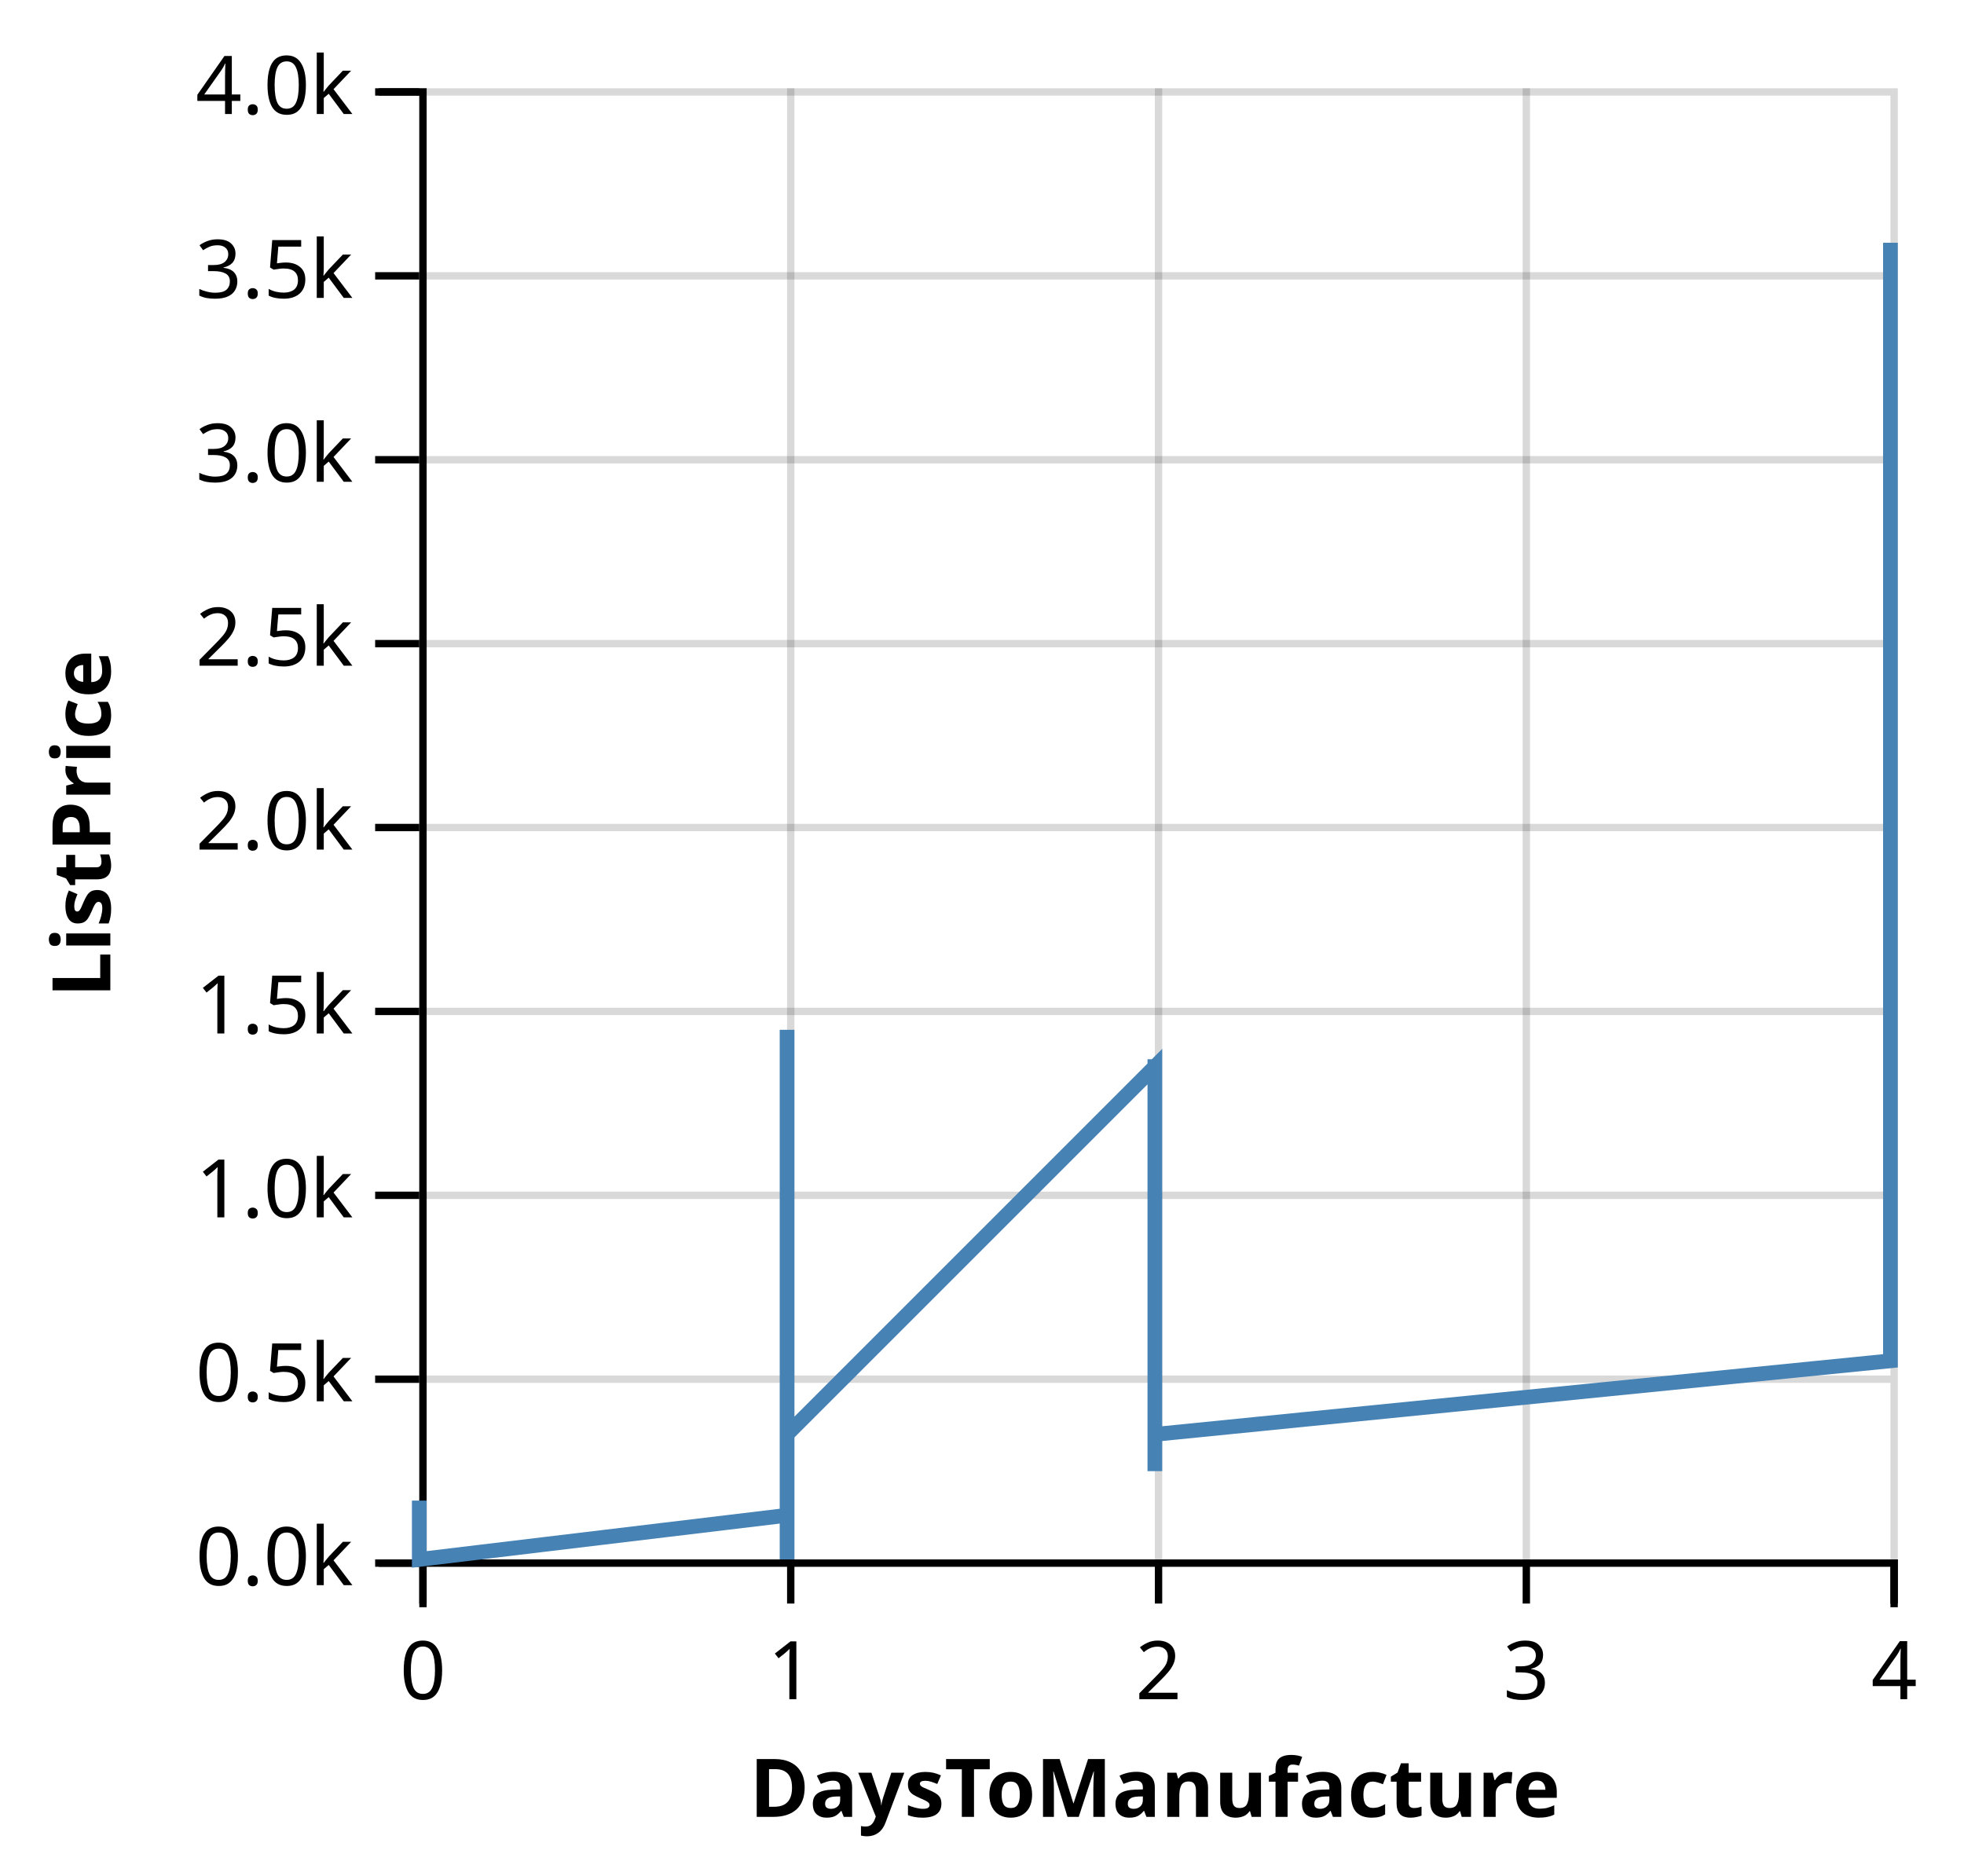
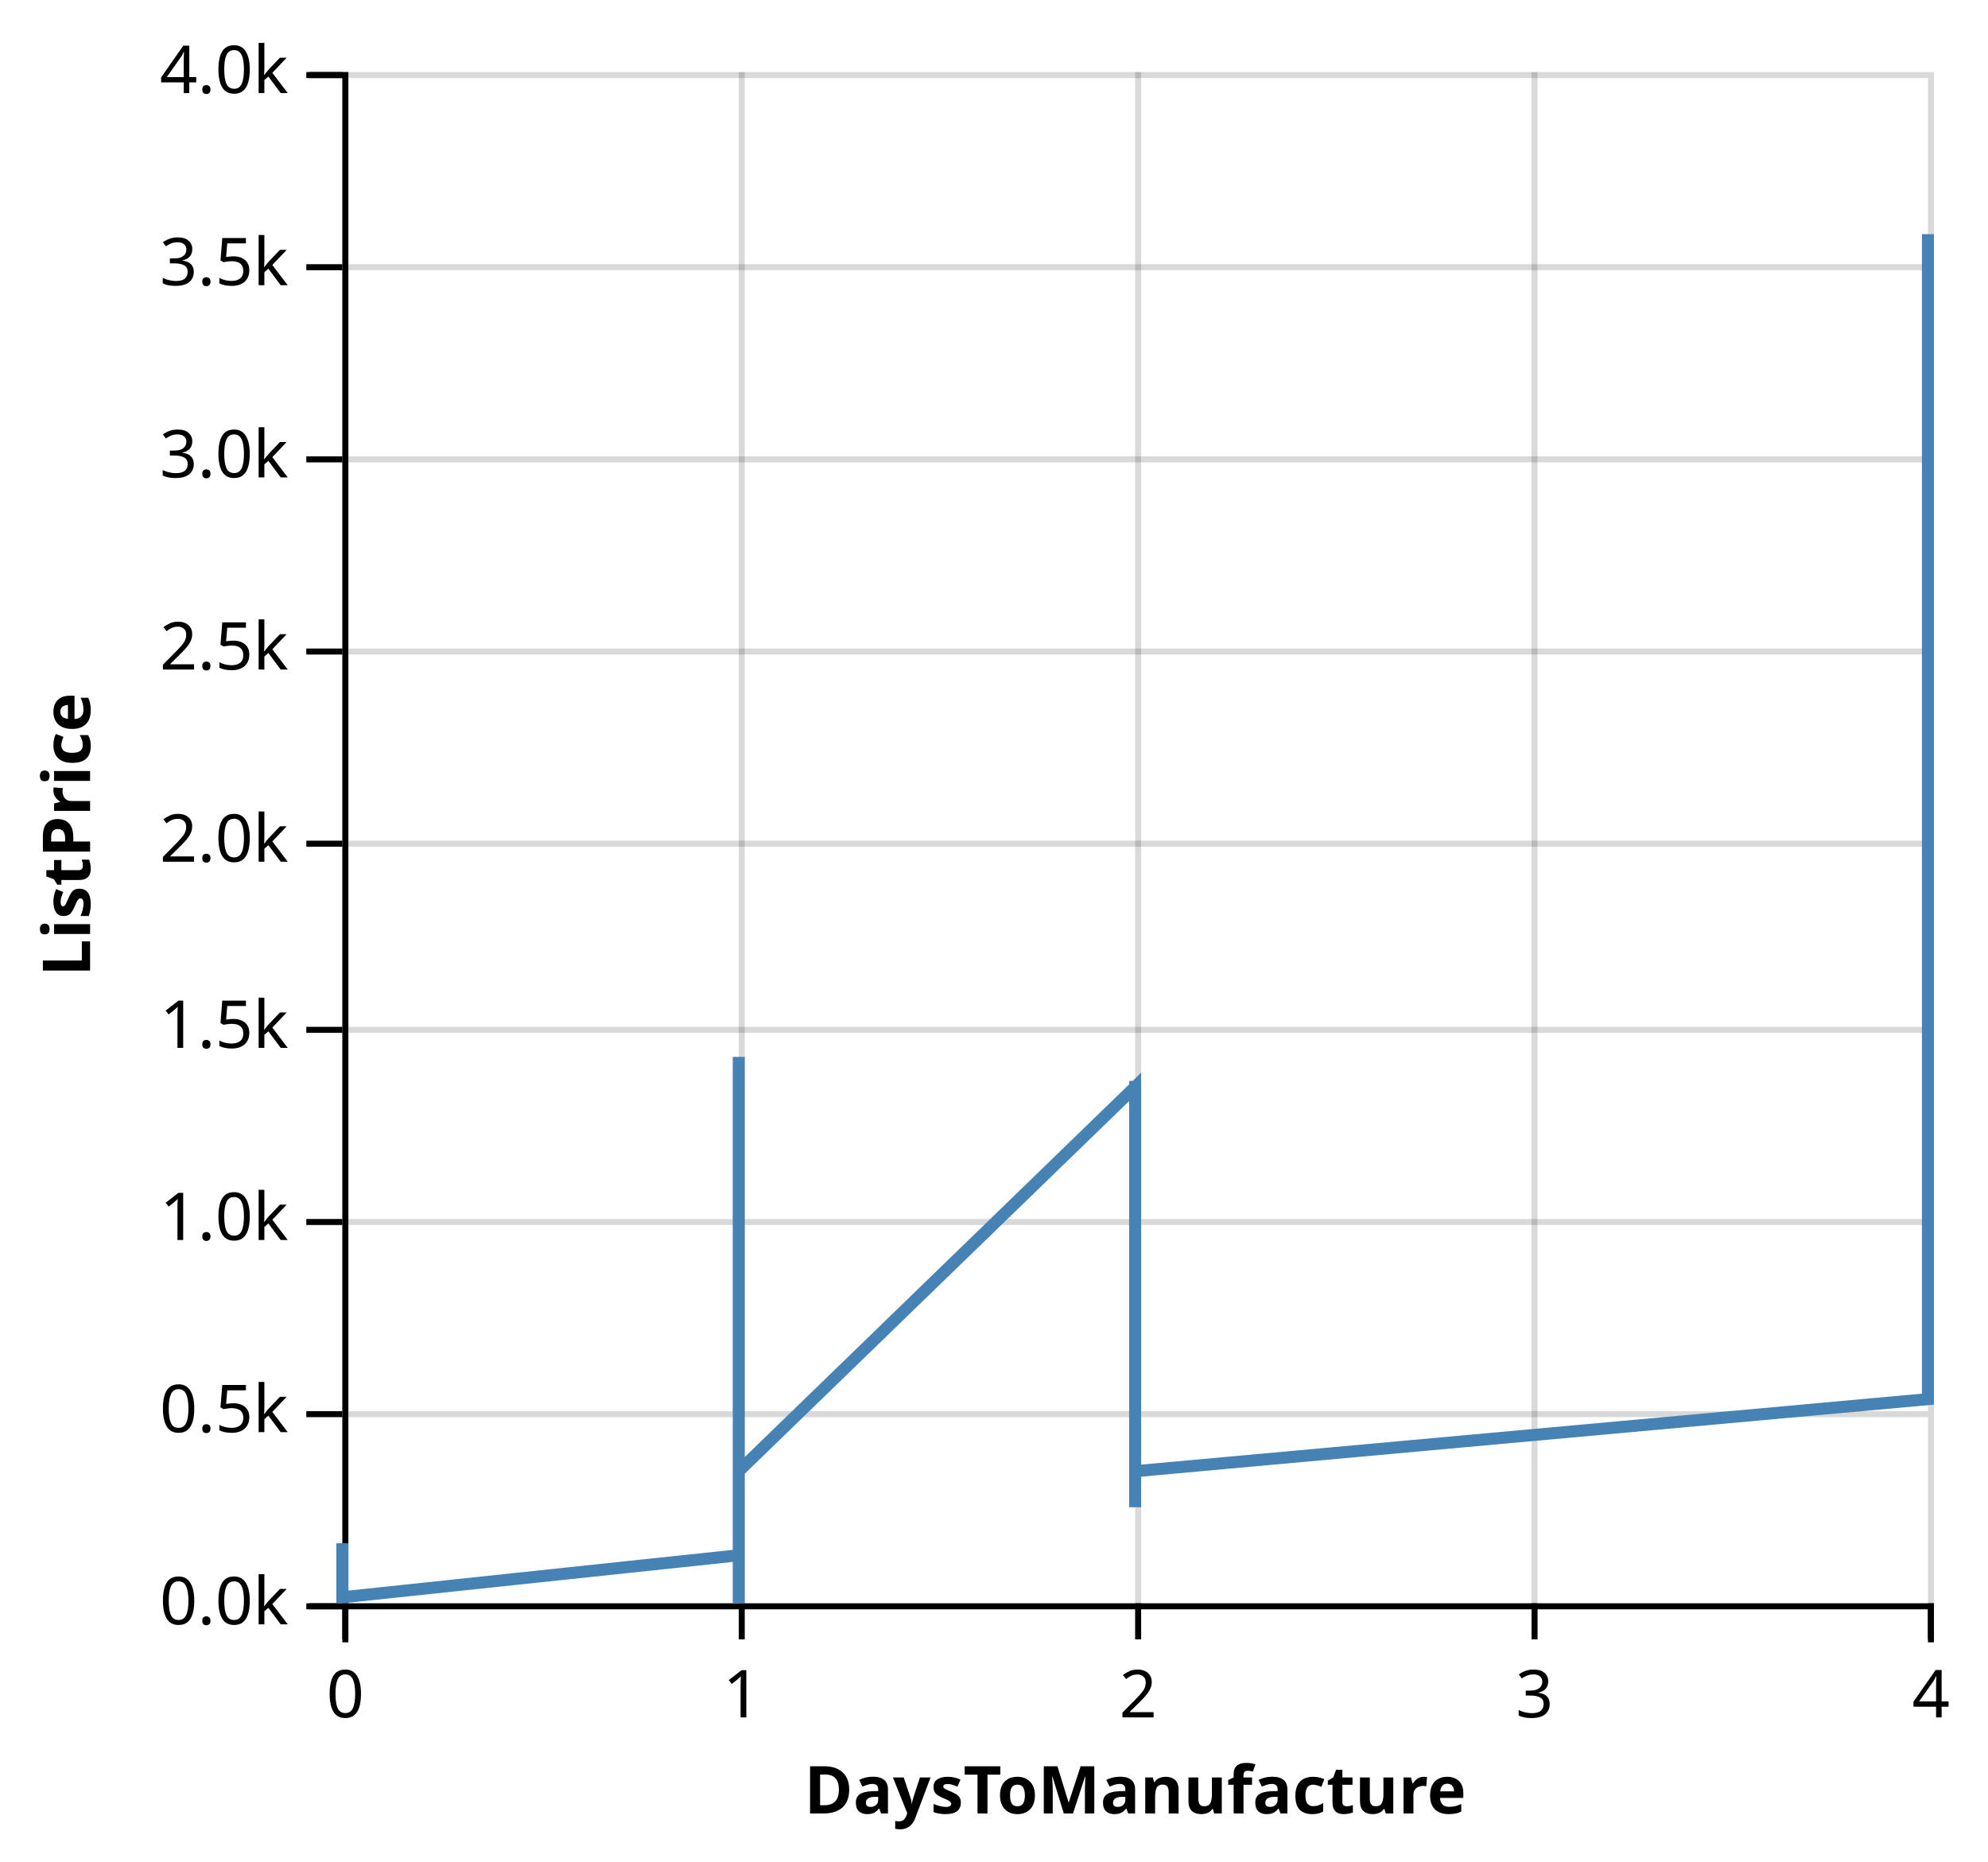
- <svg xmlns="http://www.w3.org/2000/svg" class="marks" width="267" height="255" version="1.1">
+ <svg xmlns="http://www.w3.org/2000/svg" class="marks" width="331" height="310" version="1.1">
  <g transform="translate(57,12)">
    <g class="mark-group">
      <g transform="translate(0,0)">
        <rect class="background" width="1" height="1" style="fill: none;" />
        <g class="mark-group root">
          <g transform="translate(0,0)">
-             <rect class="background" width="200" height="200" style="fill: none;" />
+             <rect class="background" width="264" height="255" style="fill: none;" />
            <g class="mark-group">
-               <g transform="translate(0,200)">
+               <g transform="translate(0,255)">
                <rect class="background" width="0" height="0" style="pointer-events: none; fill: none;" />
                <g class="mark-rule" style="pointer-events: none;">
-                   <line transform="translate(0.5,-200)" x2="0" y2="200" style="fill: none; stroke: #000; stroke-opacity: 0.15; opacity: 1;" />
-                   <line transform="translate(50.5,-200)" x2="0" y2="200" style="fill: none; stroke: #000; stroke-opacity: 0.15; opacity: 1;" />
-                   <line transform="translate(100.5,-200)" x2="0" y2="200" style="fill: none; stroke: #000; stroke-opacity: 0.15; opacity: 1;" />
-                   <line transform="translate(150.5,-200)" x2="0" y2="200" style="fill: none; stroke: #000; stroke-opacity: 0.15; opacity: 1;" />
-                   <line transform="translate(200.5,-200)" x2="0" y2="200" style="fill: none; stroke: #000; stroke-opacity: 0.15; opacity: 1;" />
+                   <line transform="translate(0.5,-255)" x2="0" y2="255" style="fill: none; stroke: #000; stroke-opacity: 0.15; opacity: 1;" />
+                   <line transform="translate(66.5,-255)" x2="0" y2="255" style="fill: none; stroke: #000; stroke-opacity: 0.15; opacity: 1;" />
+                   <line transform="translate(132.5,-255)" x2="0" y2="255" style="fill: none; stroke: #000; stroke-opacity: 0.15; opacity: 1;" />
+                   <line transform="translate(198.5,-255)" x2="0" y2="255" style="fill: none; stroke: #000; stroke-opacity: 0.15; opacity: 1;" />
+                   <line transform="translate(264.5,-255)" x2="0" y2="255" style="fill: none; stroke: #000; stroke-opacity: 0.15; opacity: 1;" />
                </g>
                <g class="mark-rule" style="pointer-events: none;">
                  <line transform="translate(0.5,0)" x2="0" y2="6" style="fill: none; stroke: #000; stroke-width: 1; opacity: 1;" />
-                   <line transform="translate(50.5,0)" x2="0" y2="6" style="fill: none; stroke: #000; stroke-width: 1; opacity: 1;" />
-                   <line transform="translate(100.5,0)" x2="0" y2="6" style="fill: none; stroke: #000; stroke-width: 1; opacity: 1;" />
-                   <line transform="translate(150.5,0)" x2="0" y2="6" style="fill: none; stroke: #000; stroke-width: 1; opacity: 1;" />
-                   <line transform="translate(200.5,0)" x2="0" y2="6" style="fill: none; stroke: #000; stroke-width: 1; opacity: 1;" />
+                   <line transform="translate(66.5,0)" x2="0" y2="6" style="fill: none; stroke: #000; stroke-width: 1; opacity: 1;" />
+                   <line transform="translate(132.5,0)" x2="0" y2="6" style="fill: none; stroke: #000; stroke-width: 1; opacity: 1;" />
+                   <line transform="translate(198.5,0)" x2="0" y2="6" style="fill: none; stroke: #000; stroke-width: 1; opacity: 1;" />
+                   <line transform="translate(264.5,0)" x2="0" y2="6" style="fill: none; stroke: #000; stroke-width: 1; opacity: 1;" />
                </g>
                <g class="mark-rule" style="pointer-events: none;" />
                <g class="mark-text">
                  <text text-anchor="middle" transform="translate(0.5,19)" style="font: 11px sans-serif; fill: #000; opacity: 1;">0</text>
-                   <text text-anchor="middle" transform="translate(50.5,19)" style="font: 11px sans-serif; fill: #000; opacity: 1;">1</text>
-                   <text text-anchor="middle" transform="translate(100.5,19)" style="font: 11px sans-serif; fill: #000; opacity: 1;">2</text>
-                   <text text-anchor="middle" transform="translate(150.5,19)" style="font: 11px sans-serif; fill: #000; opacity: 1;">3</text>
-                   <text text-anchor="middle" transform="translate(200.5,19)" style="font: 11px sans-serif; fill: #000; opacity: 1;">4</text>
+                   <text text-anchor="middle" transform="translate(66.5,19)" style="font: 11px sans-serif; fill: #000; opacity: 1;">1</text>
+                   <text text-anchor="middle" transform="translate(132.5,19)" style="font: 11px sans-serif; fill: #000; opacity: 1;">2</text>
+                   <text text-anchor="middle" transform="translate(198.5,19)" style="font: 11px sans-serif; fill: #000; opacity: 1;">3</text>
+                   <text text-anchor="middle" transform="translate(264.5,19)" style="font: 11px sans-serif; fill: #000; opacity: 1;">4</text>
                </g>
                <g class="mark-path" style="pointer-events: none;">
-                   <path transform="translate(0.5,0.5)" d="M0,6V0H200V6" style="fill: none; stroke: #000; stroke-width: 1;" />
+                   <path transform="translate(0.5,0.5)" d="M0,6V0H264V6" style="fill: none; stroke: #000; stroke-width: 1;" />
                </g>
                <g class="mark-text">
-                   <text text-anchor="middle" transform="translate(100,35)" style="font: bold 11px sans-serif; fill: #000;">DaysToManufacture</text>
+                   <text text-anchor="middle" transform="translate(132,35)" style="font: bold 11px sans-serif; fill: #000;">DaysToManufacture</text>
                </g>
              </g>
            </g>
            <g class="mark-group">
              <g transform="translate(0,0)">
                <rect class="background" width="0" height="0" style="pointer-events: none; fill: none;" />
                <g class="mark-rule" style="pointer-events: none;">
-                   <line transform="translate(0,200.5)" x2="200" y2="0" style="fill: none; stroke: #000; stroke-opacity: 0.15; opacity: 1;" />
-                   <line transform="translate(0,175.5)" x2="200" y2="0" style="fill: none; stroke: #000; stroke-opacity: 0.15; opacity: 1;" />
-                   <line transform="translate(0,150.5)" x2="200" y2="0" style="fill: none; stroke: #000; stroke-opacity: 0.15; opacity: 1;" />
-                   <line transform="translate(0,125.5)" x2="200" y2="0" style="fill: none; stroke: #000; stroke-opacity: 0.15; opacity: 1;" />
-                   <line transform="translate(0,100.5)" x2="200" y2="0" style="fill: none; stroke: #000; stroke-opacity: 0.15; opacity: 1;" />
-                   <line transform="translate(0,75.5)" x2="200" y2="0" style="fill: none; stroke: #000; stroke-opacity: 0.15; opacity: 1;" />
-                   <line transform="translate(0,50.5)" x2="200" y2="0" style="fill: none; stroke: #000; stroke-opacity: 0.15; opacity: 1;" />
-                   <line transform="translate(0,25.5)" x2="200" y2="0" style="fill: none; stroke: #000; stroke-opacity: 0.15; opacity: 1;" />
-                   <line transform="translate(0,0.5)" x2="200" y2="0" style="fill: none; stroke: #000; stroke-opacity: 0.15; opacity: 1;" />
+                   <line transform="translate(0,255.5)" x2="264" y2="0" style="fill: none; stroke: #000; stroke-opacity: 0.15; opacity: 1;" />
+                   <line transform="translate(0,223.5)" x2="264" y2="0" style="fill: none; stroke: #000; stroke-opacity: 0.15; opacity: 1;" />
+                   <line transform="translate(0,191.5)" x2="264" y2="0" style="fill: none; stroke: #000; stroke-opacity: 0.15; opacity: 1;" />
+                   <line transform="translate(0,159.5)" x2="264" y2="0" style="fill: none; stroke: #000; stroke-opacity: 0.15; opacity: 1;" />
+                   <line transform="translate(0,128.5)" x2="264" y2="0" style="fill: none; stroke: #000; stroke-opacity: 0.15; opacity: 1;" />
+                   <line transform="translate(0,96.5)" x2="264" y2="0" style="fill: none; stroke: #000; stroke-opacity: 0.15; opacity: 1;" />
+                   <line transform="translate(0,64.5)" x2="264" y2="0" style="fill: none; stroke: #000; stroke-opacity: 0.15; opacity: 1;" />
+                   <line transform="translate(0,32.5)" x2="264" y2="0" style="fill: none; stroke: #000; stroke-opacity: 0.15; opacity: 1;" />
+                   <line transform="translate(0,0.5)" x2="264" y2="0" style="fill: none; stroke: #000; stroke-opacity: 0.15; opacity: 1;" />
                </g>
                <g class="mark-rule" style="pointer-events: none;">
-                   <line transform="translate(-6,200.5)" x2="6" y2="0" style="fill: none; stroke: #000; stroke-width: 1; opacity: 1;" />
-                   <line transform="translate(-6,175.5)" x2="6" y2="0" style="fill: none; stroke: #000; stroke-width: 1; opacity: 1;" />
-                   <line transform="translate(-6,150.5)" x2="6" y2="0" style="fill: none; stroke: #000; stroke-width: 1; opacity: 1;" />
-                   <line transform="translate(-6,125.5)" x2="6" y2="0" style="fill: none; stroke: #000; stroke-width: 1; opacity: 1;" />
-                   <line transform="translate(-6,100.5)" x2="6" y2="0" style="fill: none; stroke: #000; stroke-width: 1; opacity: 1;" />
-                   <line transform="translate(-6,75.5)" x2="6" y2="0" style="fill: none; stroke: #000; stroke-width: 1; opacity: 1;" />
-                   <line transform="translate(-6,50.5)" x2="6" y2="0" style="fill: none; stroke: #000; stroke-width: 1; opacity: 1;" />
-                   <line transform="translate(-6,25.5)" x2="6" y2="0" style="fill: none; stroke: #000; stroke-width: 1; opacity: 1;" />
+                   <line transform="translate(-6,255.5)" x2="6" y2="0" style="fill: none; stroke: #000; stroke-width: 1; opacity: 1;" />
+                   <line transform="translate(-6,223.5)" x2="6" y2="0" style="fill: none; stroke: #000; stroke-width: 1; opacity: 1;" />
+                   <line transform="translate(-6,191.5)" x2="6" y2="0" style="fill: none; stroke: #000; stroke-width: 1; opacity: 1;" />
+                   <line transform="translate(-6,159.5)" x2="6" y2="0" style="fill: none; stroke: #000; stroke-width: 1; opacity: 1;" />
+                   <line transform="translate(-6,128.5)" x2="6" y2="0" style="fill: none; stroke: #000; stroke-width: 1; opacity: 1;" />
+                   <line transform="translate(-6,96.5)" x2="6" y2="0" style="fill: none; stroke: #000; stroke-width: 1; opacity: 1;" />
+                   <line transform="translate(-6,64.5)" x2="6" y2="0" style="fill: none; stroke: #000; stroke-width: 1; opacity: 1;" />
+                   <line transform="translate(-6,32.5)" x2="6" y2="0" style="fill: none; stroke: #000; stroke-width: 1; opacity: 1;" />
                  <line transform="translate(-6,0.5)" x2="6" y2="0" style="fill: none; stroke: #000; stroke-width: 1; opacity: 1;" />
                </g>
                <g class="mark-rule" style="pointer-events: none;" />
                <g class="mark-text">
-                   <text text-anchor="end" transform="translate(-9,203.5)" style="font: 11px sans-serif; fill: #000; opacity: 1;">0.0k</text>
-                   <text text-anchor="end" transform="translate(-9,178.5)" style="font: 11px sans-serif; fill: #000; opacity: 1;">0.5k</text>
-                   <text text-anchor="end" transform="translate(-9,153.5)" style="font: 11px sans-serif; fill: #000; opacity: 1;">1.0k</text>
-                   <text text-anchor="end" transform="translate(-9,128.5)" style="font: 11px sans-serif; fill: #000; opacity: 1;">1.5k</text>
-                   <text text-anchor="end" transform="translate(-9,103.5)" style="font: 11px sans-serif; fill: #000; opacity: 1;">2.0k</text>
-                   <text text-anchor="end" transform="translate(-9,78.5)" style="font: 11px sans-serif; fill: #000; opacity: 1;">2.5k</text>
-                   <text text-anchor="end" transform="translate(-9,53.5)" style="font: 11px sans-serif; fill: #000; opacity: 1;">3.0k</text>
-                   <text text-anchor="end" transform="translate(-9,28.5)" style="font: 11px sans-serif; fill: #000; opacity: 1;">3.5k</text>
+                   <text text-anchor="end" transform="translate(-9,258.5)" style="font: 11px sans-serif; fill: #000; opacity: 1;">0.0k</text>
+                   <text text-anchor="end" transform="translate(-9,226.5)" style="font: 11px sans-serif; fill: #000; opacity: 1;">0.5k</text>
+                   <text text-anchor="end" transform="translate(-9,194.5)" style="font: 11px sans-serif; fill: #000; opacity: 1;">1.0k</text>
+                   <text text-anchor="end" transform="translate(-9,162.5)" style="font: 11px sans-serif; fill: #000; opacity: 1;">1.5k</text>
+                   <text text-anchor="end" transform="translate(-9,131.5)" style="font: 11px sans-serif; fill: #000; opacity: 1;">2.0k</text>
+                   <text text-anchor="end" transform="translate(-9,99.5)" style="font: 11px sans-serif; fill: #000; opacity: 1;">2.5k</text>
+                   <text text-anchor="end" transform="translate(-9,67.5)" style="font: 11px sans-serif; fill: #000; opacity: 1;">3.0k</text>
+                   <text text-anchor="end" transform="translate(-9,35.5)" style="font: 11px sans-serif; fill: #000; opacity: 1;">3.5k</text>
                  <text text-anchor="end" transform="translate(-9,3.5)" style="font: 11px sans-serif; fill: #000; opacity: 1;">4.0k</text>
                </g>
                <g class="mark-path" style="pointer-events: none;">
-                   <path transform="translate(0.5,0.5)" d="M-6,0H0V200H-6" style="fill: none; stroke: #000; stroke-width: 1;" />
+                   <path transform="translate(0.5,0.5)" d="M-6,0H0V255H-6" style="fill: none; stroke: #000; stroke-width: 1;" />
                </g>
                <g class="mark-text">
-                   <text text-anchor="middle" transform="translate(-45,100) rotate(-90) translate(0,3)" style="font: bold 11px sans-serif; fill: #000;">ListPrice</text>
+                   <text text-anchor="middle" transform="translate(-45,127) rotate(-90) translate(0,3)" style="font: bold 11px sans-serif; fill: #000;">ListPrice</text>
                </g>
              </g>
            </g>
            <g class="mark-line marks">
-               <path d="M200,78L200,144L200,173L200,173L200,173L200,173L200,173L200,172L200,172L200,172L200,172L200,172L200,162L200,162L200,162L200,162L200,163L200,163L200,173L200,115L200,115L200,115L200,115L200,139L200,139L200,139L200,81L200,81L200,81L200,81L200,163L200,163L200,163L200,163L200,163L200,163L200,163L200,163L200,81L200,81L200,81L200,81L200,139L200,144L200,144L200,144L200,144L200,173L200,78L200,78L200,78L200,78L200,173L200,78L200,78L200,78L200,146L200,146L200,146L200,146L200,85L200,85L200,85L200,84L200,84L200,84L200,31L200,31L200,31L200,31L200,30L200,30L200,30L200,30L200,161L200,161L200,161L200,161L200,161L200,161L200,161L200,161L200,161L200,161L200,161L200,161L200,127L200,127L200,127L200,127L200,127L200,21L200,21L200,21L200,21L200,21L200,173L100,183L100,132L100,187L100,188L100,182L100,170L100,133L50,183L50,200L50,193L50,190L50,193L50,193L50,190L50,193L50,193L50,190L50,200L50,200L50,200L50,200L50,200L50,128L50,128L50,128L50,128L50,128L50,128L50,128L50,183L50,183L50,183L50,183L50,183L50,183L50,183L50,183L50,183L50,170L50,170L50,170L50,170L50,170L50,183L50,183L50,183L50,132L50,132L50,132L50,132L50,133L50,133L50,133L50,133L50,200L50,200L50,200L50,200L50,193L50,191L50,189L50,198L50,195L50,194L50,198L50,197L50,194L50,198L50,197L50,194L50,197L50,190L50,185L50,196L50,188L50,183L50,189L50,196L50,188L50,184L50,194L50,186L50,182L50,188L50,193L50,183L50,183L50,170L50,170L50,170L50,170L50,128L50,128L50,128L50,128L50,150L50,183L50,150L50,150L50,150L50,150L50,150L50,150L50,150L50,194L50,183L50,183L50,183L50,183L50,183L50,183L50,183L50,183L50,183L50,182L50,182L50,182L50,195L50,199L50,198L50,197L50,199L50,198L50,197L50,199L50,198L50,197L50,187L50,187L50,187L50,187L50,188L50,188L50,188L50,188L50,198L50,197L50,196L50,198L50,197L50,196L50,196L50,195L50,198L50,195L50,195L50,191L50,187L50,180L50,199L50,200L50,200L50,200L50,200L50,200L50,200L50,200L50,200L50,197L50,195L50,194L0,200L0,200L0,200L0,200L0,200L0,200L0,200L0,200L0,200L0,200L0,200L0,200L0,200L0,200L0,200L0,200L0,200L0,200L0,200L0,200L0,200L0,200L0,200L0,200L0,200L0,200L0,200L0,200L0,200L0,200L0,200L0,200L0,200L0,200L0,200L0,200L0,200L0,200L0,200L0,200L0,200L0,200L0,200L0,200L0,200L0,200L0,200L0,200L0,200L0,200L0,200L0,200L0,200L0,200L0,200L0,200L0,200L0,200L0,200L0,200L0,200L0,200L0,200L0,200L0,200L0,200L0,200L0,200L0,200L0,200L0,200L0,200L0,200L0,200L0,200L0,200L0,200L0,200L0,200L0,200L0,200L0,200L0,200L0,200L0,200L0,200L0,200L0,197L0,194L0,199L0,199L0,199L0,199L0,198L0,198L0,197L0,197L0,197L0,196L0,196L0,196L0,196L0,196L0,196L0,199L0,199L0,199L0,198L0,198L0,198L0,197L0,197L0,197L0,197L0,197L0,197L0,200L0,200L0,200L0,200L0,200L0,200L0,194L0,200L0,199L0,192L0,197L0,197L0,197L0,197L0,197L0,200L0,200L0,200L0,200L0,200L0,200L0,200L0,200L0,200L0,200L0,200L0,200L0,200L0,200L0,200L0,200L0,200L0,200L0,200L0,198L0,198L0,200L0,200L0,198L0,200L0,198L0,198L0,198L0,198L0,200L0,200L0,200L0,200L0,200L0,200L0,200L0,200L0,200L0,200L0,200L0,200L0,200L0,200L0,199L0,199L0,198L0,199L0,199L0,198L0,199L0,200L0,200L0,200L0,200L0,200L0,200L0,200L0,200L0,200L0,200L0,200L0,200L0,200L0,200L0,200L0,200L0,200L0,200L0,200L0,200L0,200L0,200L0,200L0,200L0,200L0,200L0,200L0,200L0,200L0,200L0,200L0,200L0,200L0,200L0,200L0,200L0,200L0,200L0,200L0,200L0,200L0,200L0,200L0,200L0,200L0,200L0,200L0,200L0,200L0,200L0,200L0,200L0,200L0,200L0,200L0,200L0,200L0,200L0,200L0,200L0,200L0,200L0,200L0,200L0,200" style="fill: none; stroke: #4682b4; stroke-width: 2;" />
+               <path d="M264,99L264,184L264,221L264,221L264,221L264,221L264,221L264,219L264,219L264,219L264,219L264,219L264,206L264,206L264,206L264,206L264,208L264,208L264,221L264,147L264,147L264,147L264,147L264,178L264,178L264,178L264,103L264,103L264,103L264,103L264,208L264,208L264,208L264,208L264,208L264,208L264,208L264,208L264,103L264,103L264,103L264,103L264,178L264,184L264,184L264,184L264,184L264,221L264,99L264,99L264,99L264,99L264,221L264,99L264,99L264,99L264,186L264,186L264,186L264,186L264,109L264,109L264,109L264,107L264,107L264,107L264,40L264,40L264,40L264,40L264,38L264,38L264,38L264,38L264,205L264,205L264,205L264,205L264,205L264,205L264,205L264,205L264,205L264,205L264,205L264,205L264,162L264,162L264,162L264,162L264,162L264,27L264,27L264,27L264,27L264,27L264,221L132,233L132,168L132,238L132,239L132,232L132,217L132,169L66,233L66,255L66,246L66,242L66,246L66,246L66,242L66,246L66,246L66,242L66,255L66,255L66,255L66,255L66,255L66,164L66,164L66,164L66,164L66,164L66,164L66,164L66,234L66,234L66,234L66,234L66,234L66,234L66,234L66,234L66,234L66,217L66,217L66,217L66,217L66,217L66,234L66,234L66,234L66,168L66,168L66,168L66,168L66,169L66,169L66,169L66,169L66,255L66,255L66,255L66,255L66,246L66,244L66,240L66,253L66,248L66,247L66,252L66,251L66,247L66,252L66,251L66,247L66,251L66,242L66,236L66,250L66,239L66,234L66,241L66,249L66,240L66,234L66,248L66,237L66,232L66,239L66,246L66,233L66,233L66,217L66,217L66,217L66,217L66,164L66,164L66,164L66,164L66,191L66,234L66,191L66,191L66,191L66,191L66,191L66,191L66,191L66,247L66,234L66,234L66,234L66,234L66,234L66,234L66,234L66,234L66,234L66,232L66,232L66,232L66,248L66,253L66,253L66,252L66,253L66,253L66,252L66,253L66,253L66,252L66,238L66,238L66,238L66,238L66,239L66,239L66,239L66,239L66,252L66,251L66,250L66,252L66,251L66,250L66,250L66,249L66,252L66,249L66,248L66,244L66,239L66,229L66,254L66,255L66,255L66,255L66,255L66,255L66,255L66,255L66,255L66,252L66,249L66,247L0,254L0,255L0,255L0,255L0,255L0,255L0,255L0,255L0,255L0,255L0,255L0,255L0,255L0,255L0,255L0,255L0,255L0,255L0,255L0,255L0,255L0,255L0,255L0,255L0,255L0,255L0,255L0,255L0,255L0,255L0,255L0,255L0,255L0,255L0,255L0,255L0,255L0,255L0,255L0,255L0,255L0,255L0,255L0,255L0,255L0,255L0,255L0,255L0,255L0,255L0,255L0,255L0,255L0,255L0,255L0,255L0,255L0,255L0,255L0,255L0,255L0,255L0,255L0,255L0,255L0,255L0,255L0,255L0,255L0,255L0,255L0,255L0,255L0,255L0,255L0,255L0,255L0,255L0,255L0,255L0,255L0,255L0,255L0,255L0,255L0,255L0,255L0,251L0,247L0,253L0,254L0,253L0,254L0,253L0,252L0,251L0,251L0,251L0,250L0,250L0,250L0,249L0,249L0,249L0,253L0,253L0,253L0,253L0,253L0,253L0,251L0,251L0,251L0,251L0,251L0,251L0,255L0,254L0,254L0,255L0,254L0,254L0,247L0,255L0,254L0,245L0,251L0,252L0,252L0,252L0,252L0,255L0,255L0,255L0,255L0,255L0,255L0,255L0,255L0,255L0,255L0,255L0,255L0,255L0,255L0,255L0,255L0,255L0,255L0,255L0,253L0,253L0,254L0,254L0,253L0,254L0,252L0,252L0,252L0,252L0,255L0,255L0,255L0,255L0,255L0,255L0,255L0,255L0,255L0,255L0,255L0,255L0,255L0,255L0,253L0,253L0,253L0,254L0,253L0,253L0,253L0,255L0,255L0,255L0,255L0,255L0,255L0,255L0,255L0,255L0,255L0,255L0,255L0,255L0,255L0,255L0,255L0,255L0,255L0,255L0,255L0,255L0,255L0,255L0,255L0,255L0,255L0,255L0,255L0,255L0,255L0,255L0,255L0,255L0,255L0,255L0,255L0,255L0,255L0,255L0,255L0,255L0,255L0,255L0,255L0,255L0,255L0,255L0,255L0,255L0,255L0,255L0,255L0,255L0,255L0,255L0,255L0,255L0,255L0,255L0,255L0,255L0,255L0,255L0,255L0,255" style="fill: none; stroke: #4682b4; stroke-width: 2;" />
            </g>
          </g>
        </g>
      </g>
    </g>
  </g>
</svg>
